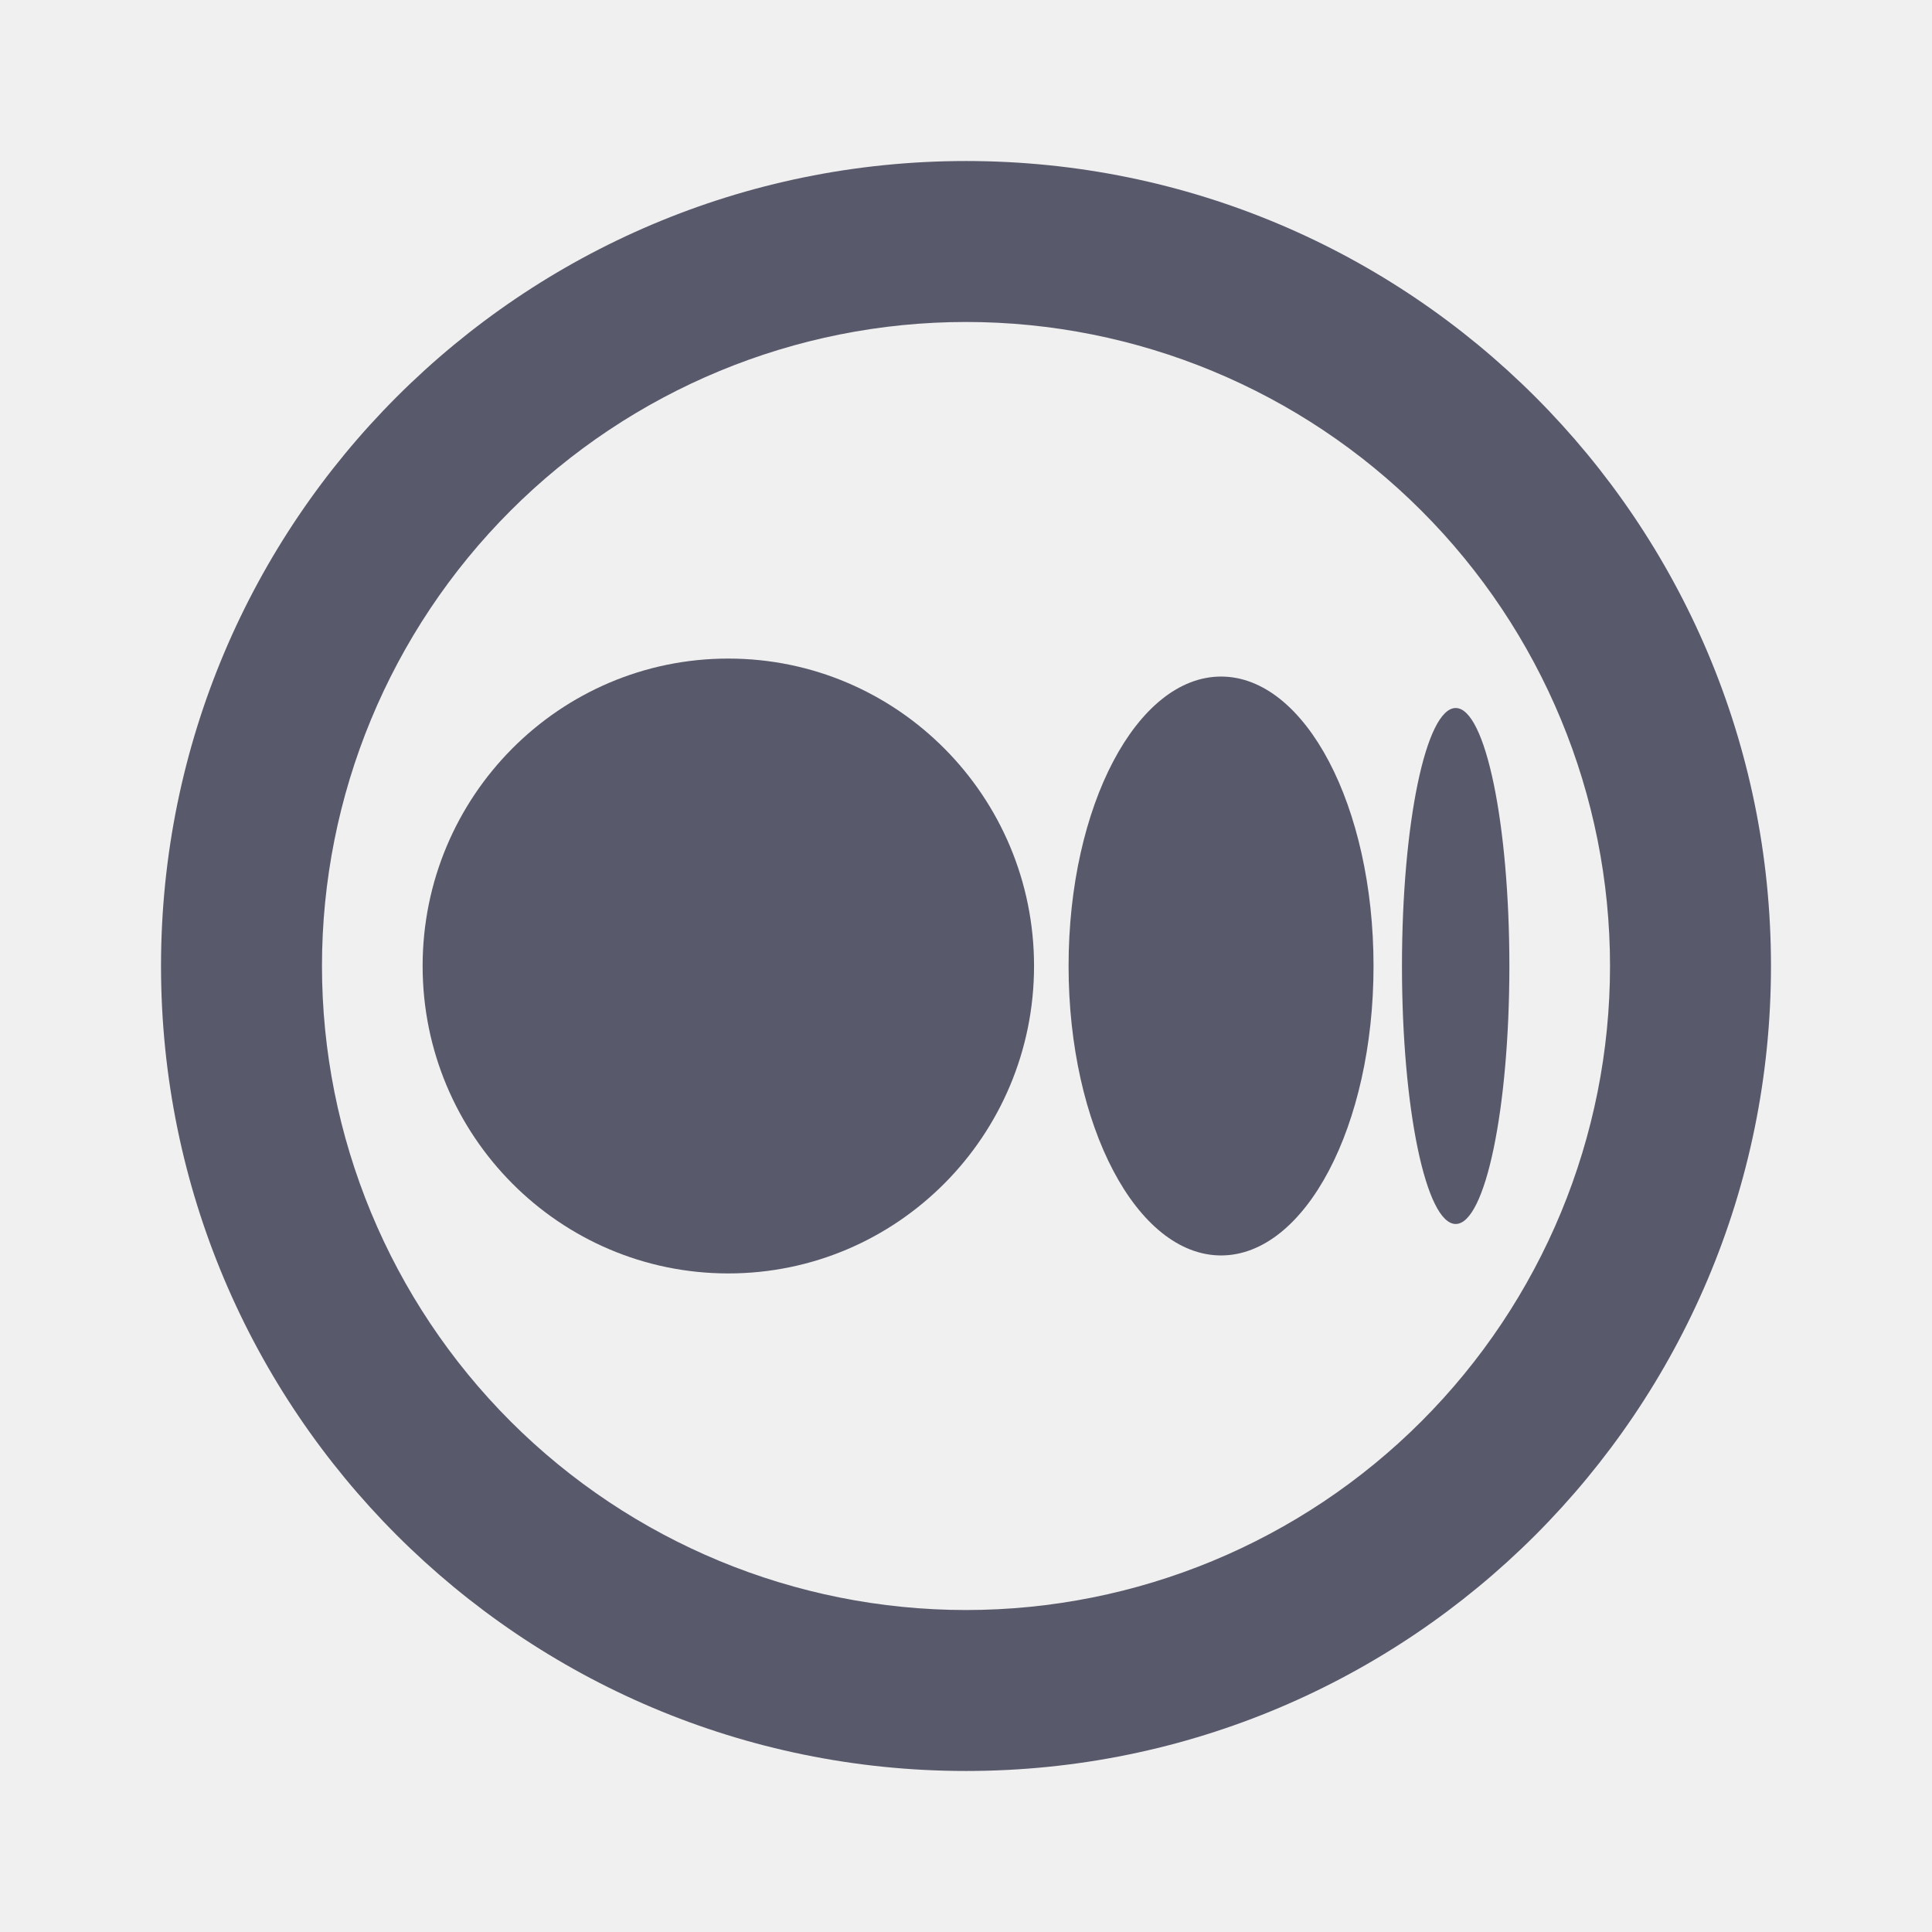
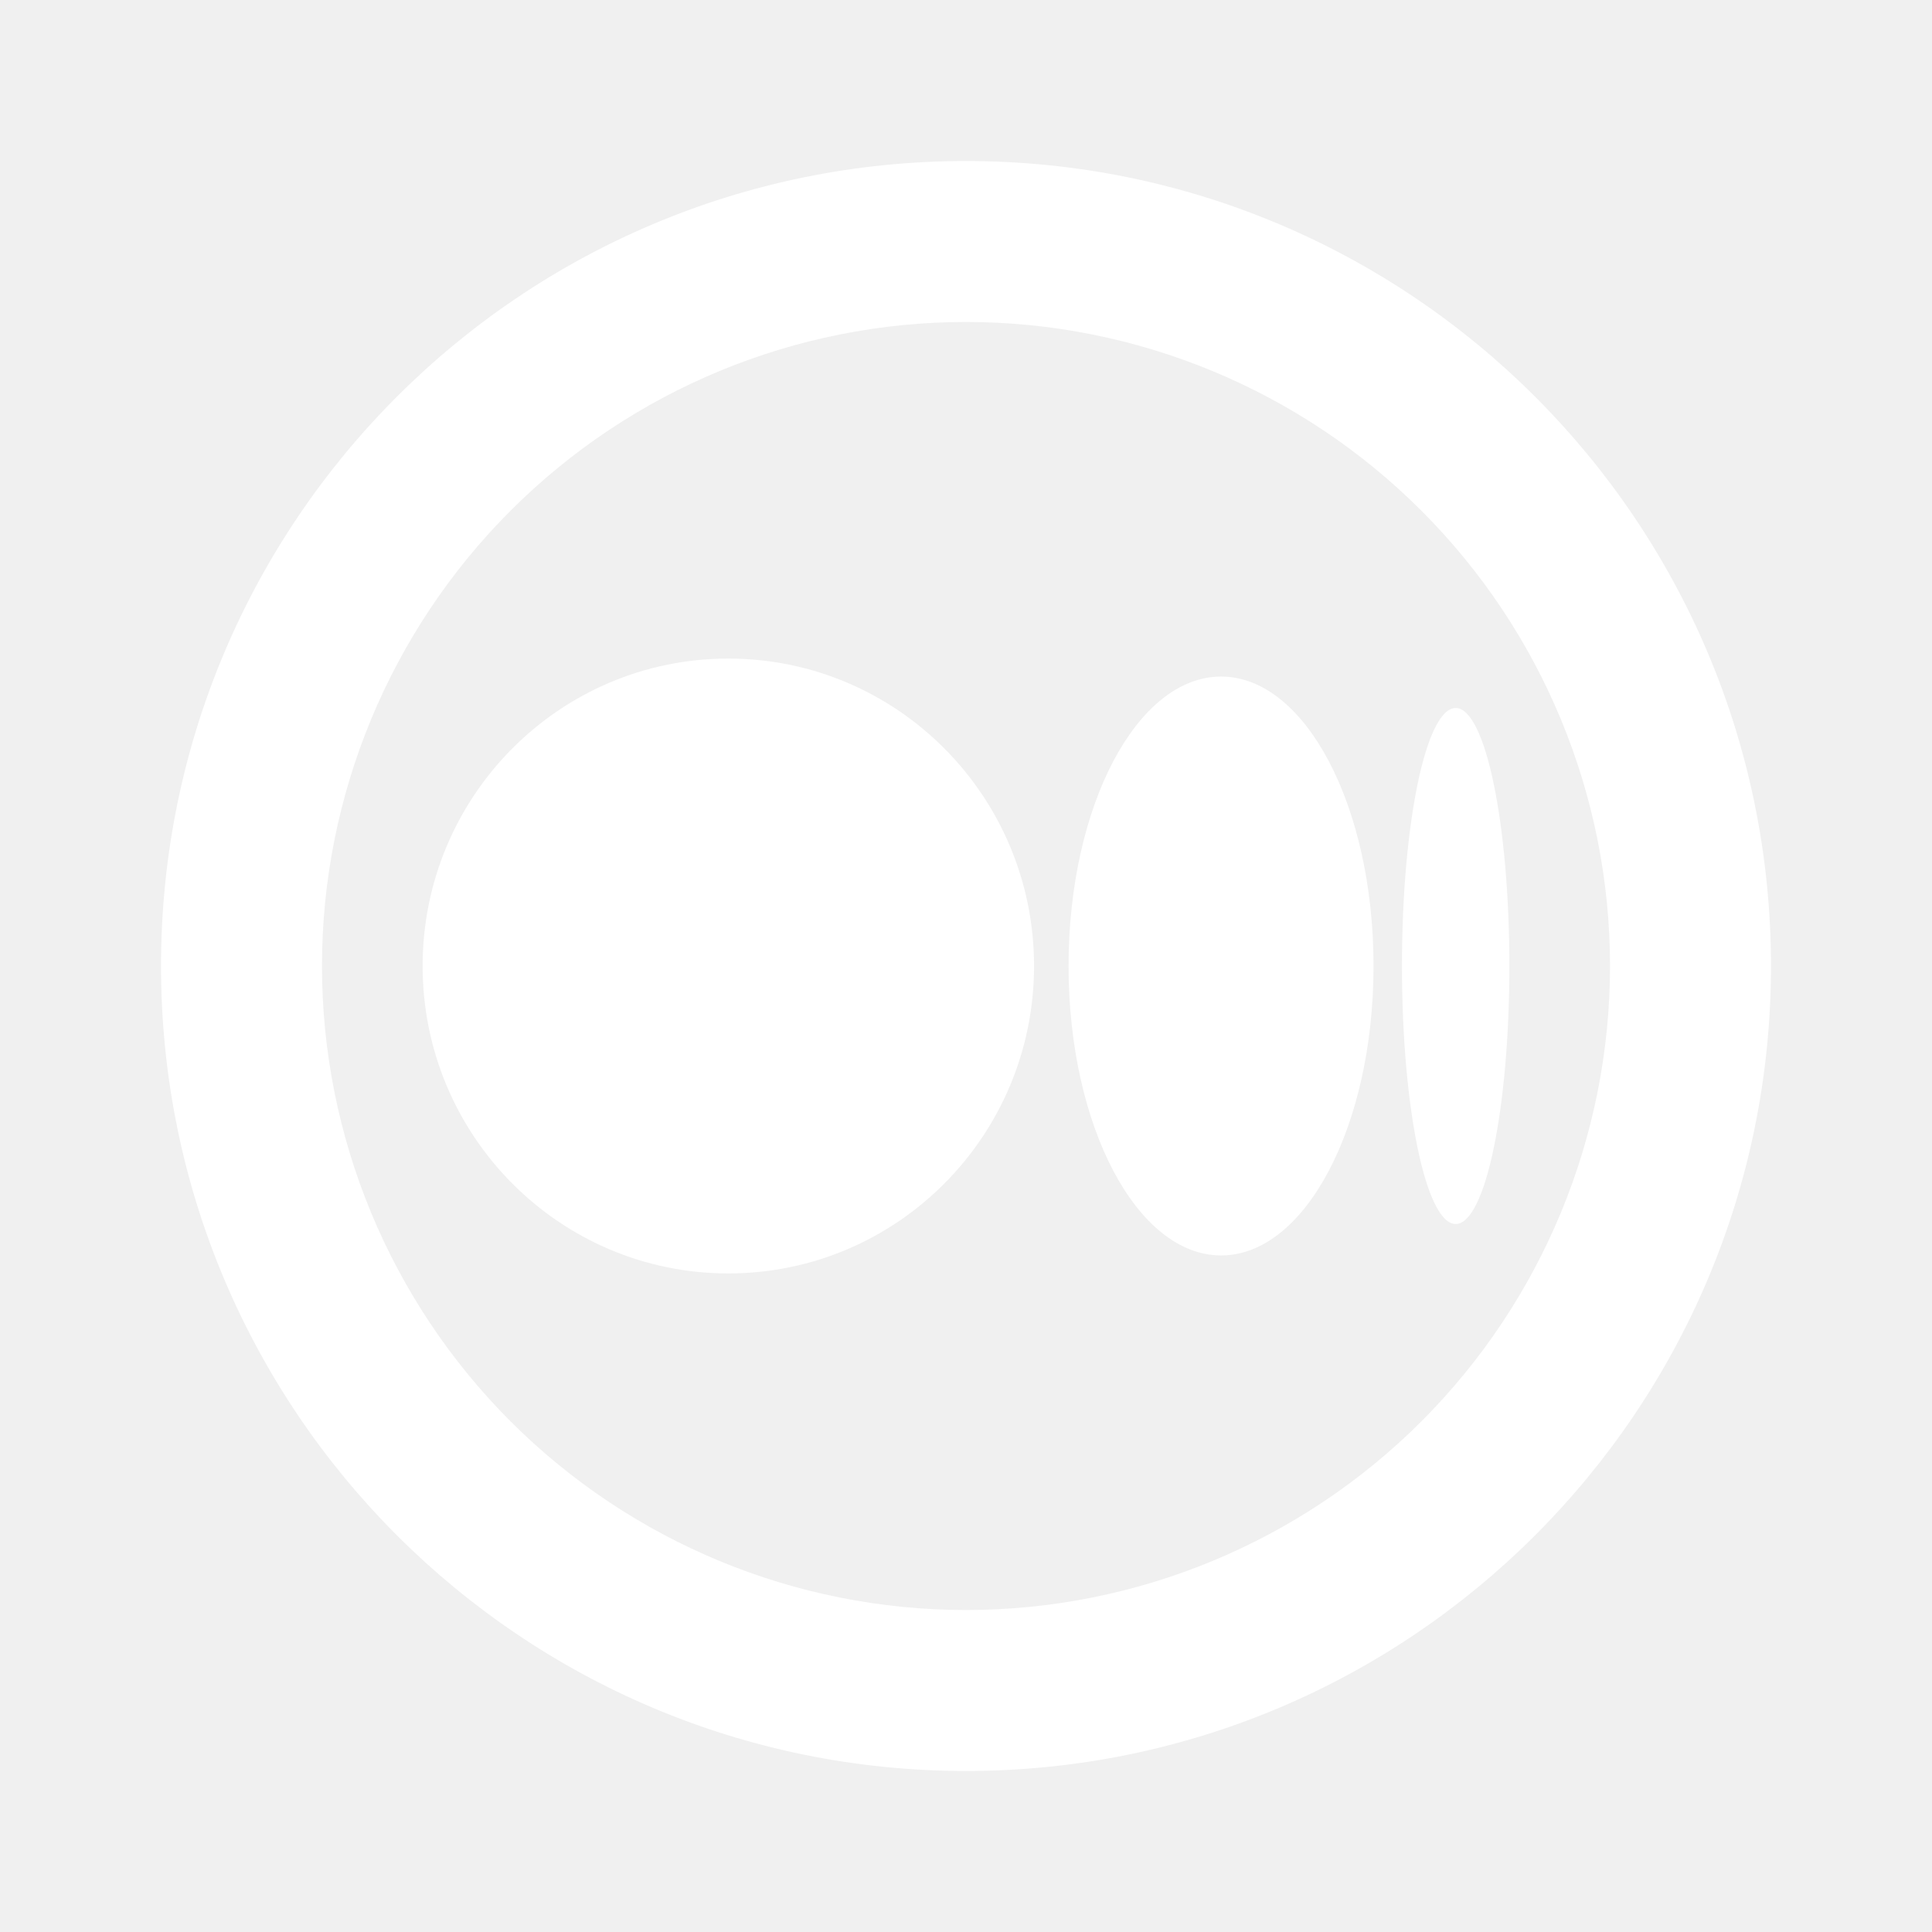
- <svg xmlns="http://www.w3.org/2000/svg" width="32" height="32" viewBox="0 0 32 32" fill="none">
-   <path d="M16 26.667C18.829 26.667 21.542 25.543 23.542 23.543C25.543 21.542 26.667 18.829 26.667 16C26.667 13.171 25.543 10.458 23.542 8.458C21.542 6.457 18.829 5.333 16 5.333C13.171 5.333 10.458 6.457 8.457 8.458C6.457 10.458 5.333 13.171 5.333 16C5.333 18.829 6.457 21.542 8.457 23.543C10.458 25.543 13.171 26.667 16 26.667ZM16 29.333C8.636 29.333 2.667 23.364 2.667 16C2.667 8.636 8.636 2.667 16 2.667C23.364 2.667 29.333 8.636 29.333 16C29.333 23.364 23.364 29.333 16 29.333Z" fill="#59596C" />
-   <path d="M17.127 16C17.127 18.812 14.86 21.092 12.063 21.092C9.267 21.092 7 18.812 7 16C7 13.188 9.267 10.908 12.063 10.908C14.86 10.908 17.127 13.188 17.127 16Z" fill="#59596C" />
-   <path d="M22.75 16C22.75 18.648 21.619 20.794 20.225 20.794C18.83 20.794 17.699 18.648 17.699 16C17.699 13.352 18.83 11.206 20.225 11.206C21.619 11.206 22.75 13.352 22.75 16Z" fill="#59596C" />
-   <path d="M25 16C25 18.36 24.602 20.273 24.111 20.273C23.619 20.273 23.221 18.36 23.221 16C23.221 13.64 23.619 11.727 24.111 11.727C24.602 11.727 25 13.64 25 16Z" fill="#59596C" />
+ <svg xmlns="http://www.w3.org/2000/svg" width="100%" height="100%" viewBox="0 0 32 32" version="1.1" xml:space="preserve" style="fill-rule:evenodd;clip-rule:evenodd;stroke-linejoin:round;stroke-miterlimit:2;">
+   <path d="M16,26.667C18.829,26.667 21.542,25.543 23.542,23.543C25.543,21.542 26.667,18.829 26.667,16C26.667,13.171 25.543,10.458 23.542,8.458C21.542,6.457 18.829,5.333 16,5.333C13.171,5.333 10.458,6.457 8.457,8.458C6.457,10.458 5.333,13.171 5.333,16C5.333,18.829 6.457,21.542 8.457,23.543C10.458,25.543 13.171,26.667 16,26.667ZM16,29.333C8.636,29.333 2.667,23.364 2.667,16C2.667,8.636 8.636,2.667 16,2.667C23.364,2.667 29.333,8.636 29.333,16C29.333,23.364 23.364,29.333 16,29.333Z" style="fill:white;fill-rule:nonzero;" />
+   <path d="M17.127,16C17.127,18.812 14.86,21.092 12.063,21.092C9.267,21.092 7,18.812 7,16C7,13.188 9.267,10.908 12.063,10.908C14.86,10.908 17.127,13.188 17.127,16Z" style="fill:white;fill-rule:nonzero;" />
+   <path d="M22.75,16C22.75,18.648 21.619,20.794 20.225,20.794C18.83,20.794 17.699,18.648 17.699,16C17.699,13.352 18.83,11.206 20.225,11.206C21.619,11.206 22.75,13.352 22.75,16Z" style="fill:white;fill-rule:nonzero;" />
+   <path d="M25,16C25,18.36 24.602,20.273 24.111,20.273C23.619,20.273 23.221,18.36 23.221,16C23.221,13.64 23.619,11.727 24.111,11.727C24.602,11.727 25,13.64 25,16Z" style="fill:white;fill-rule:nonzero;" />
</svg>
